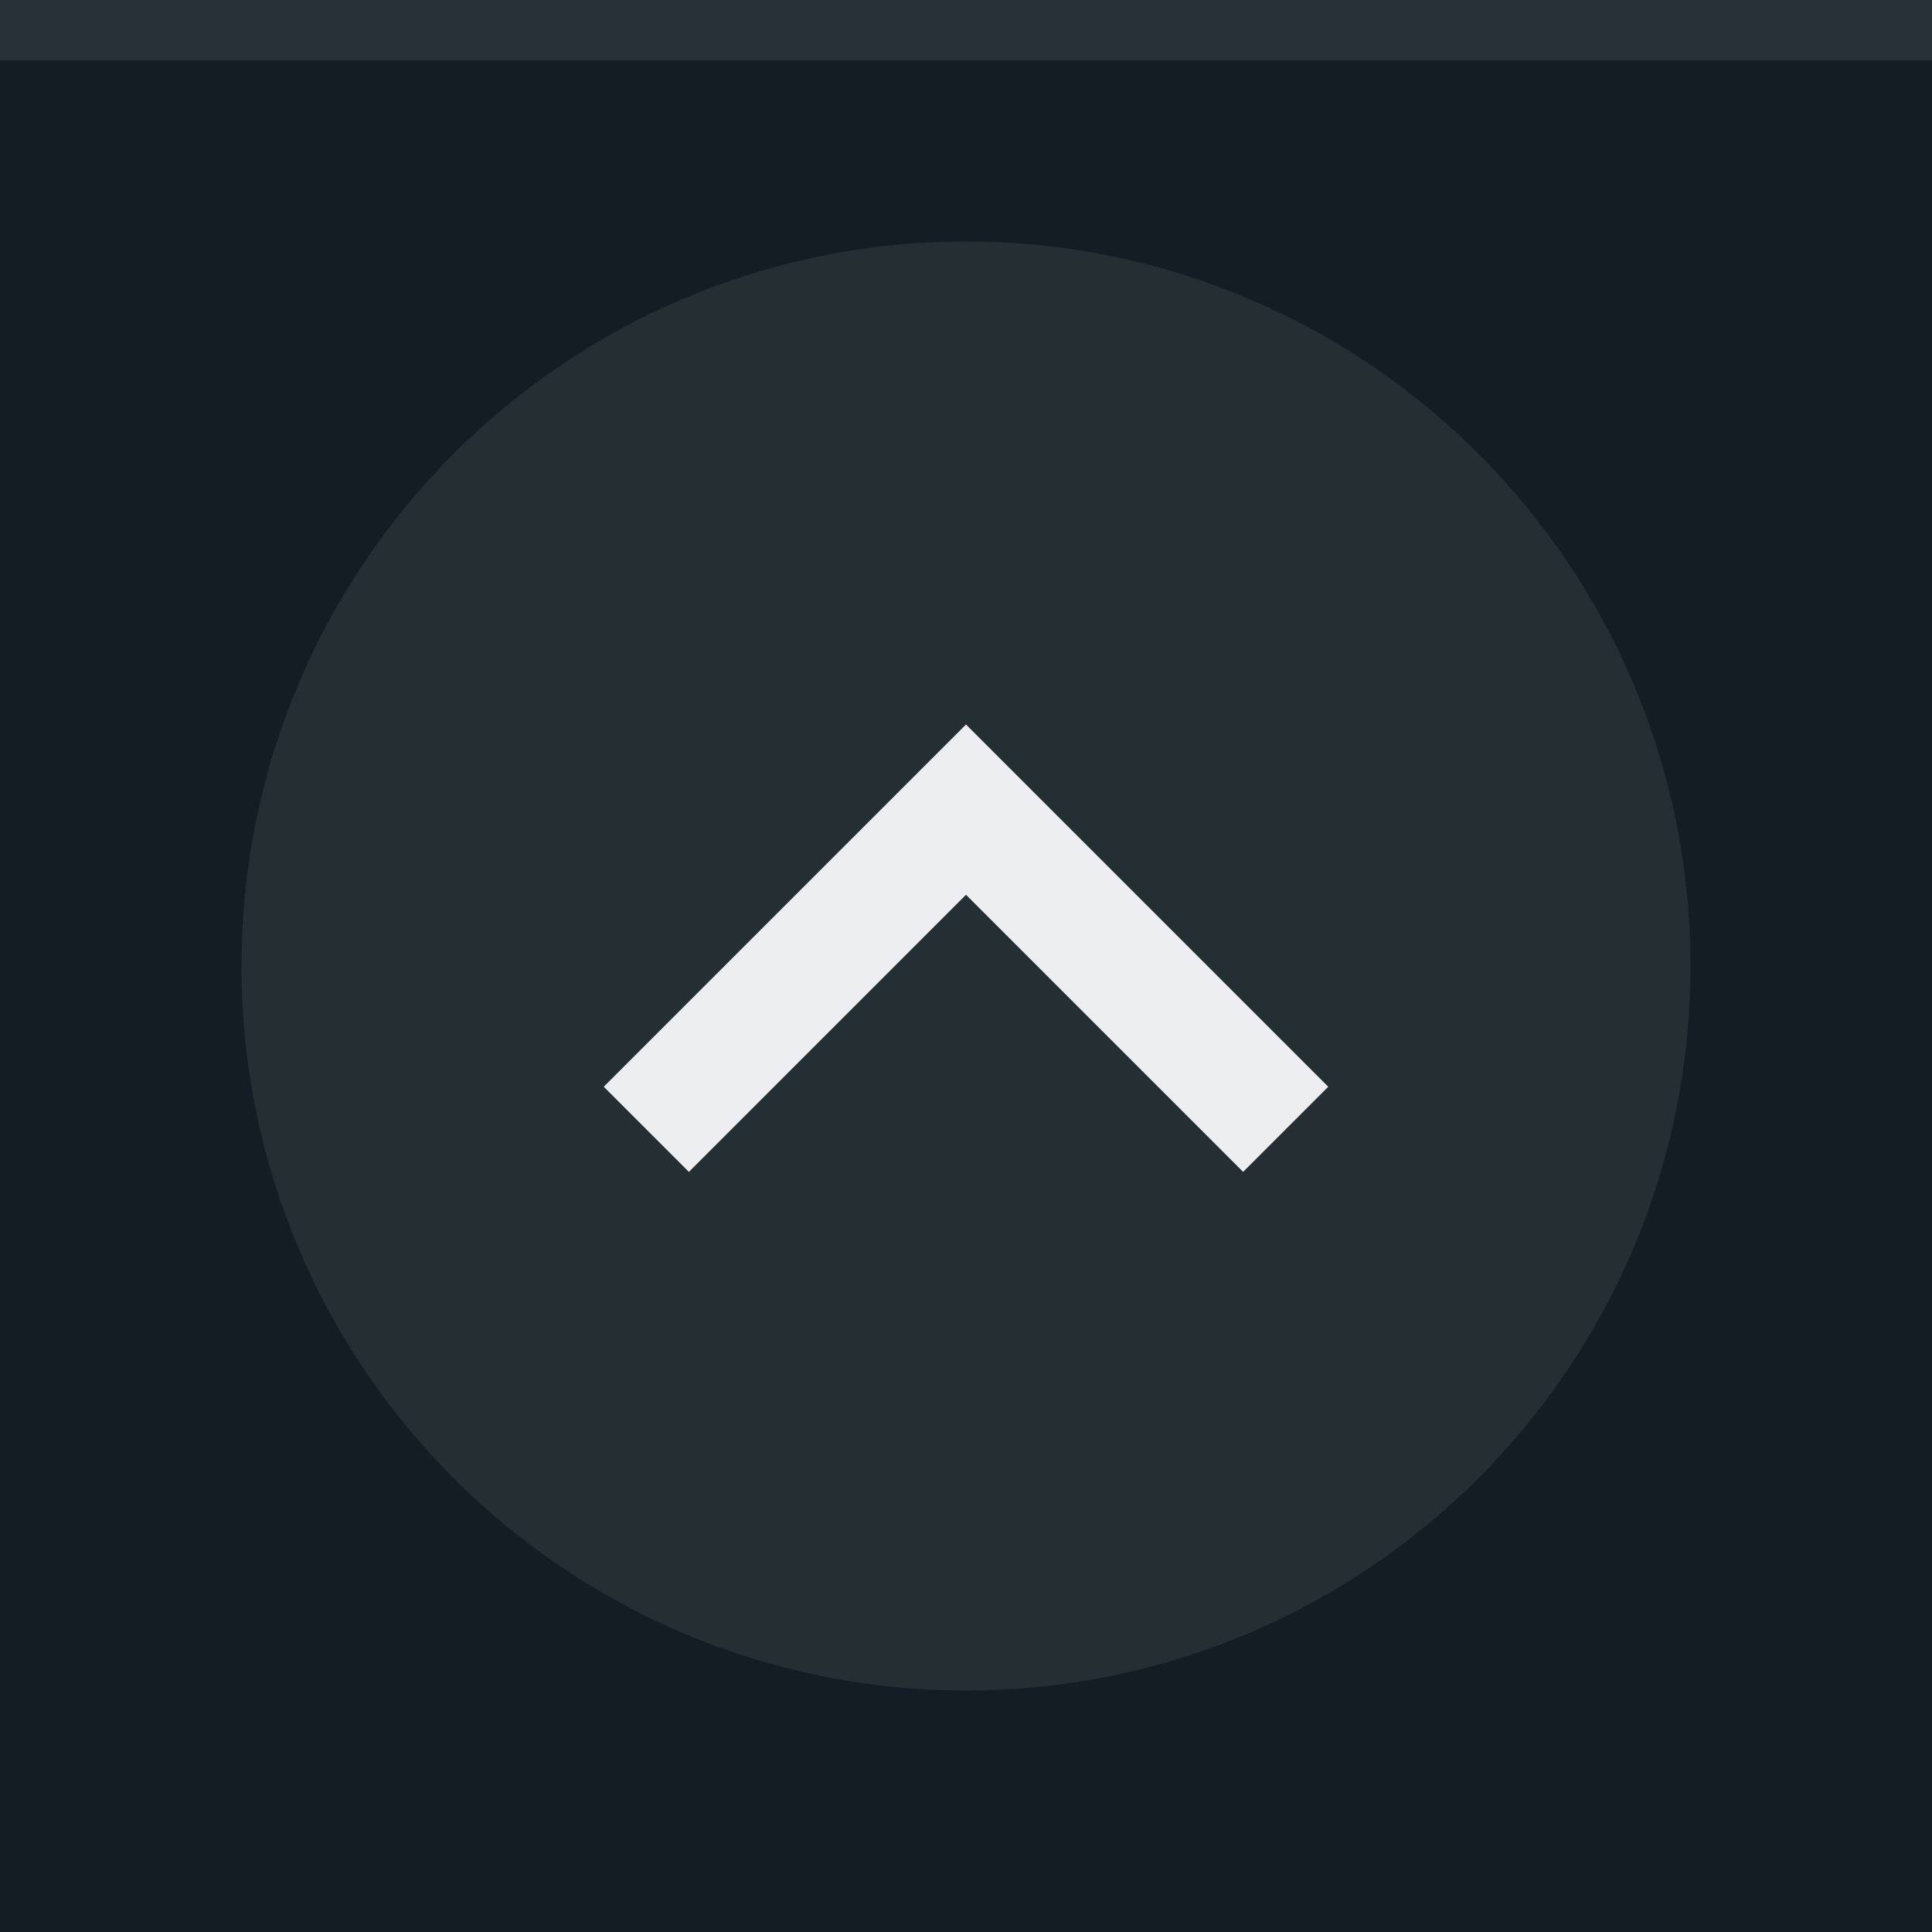
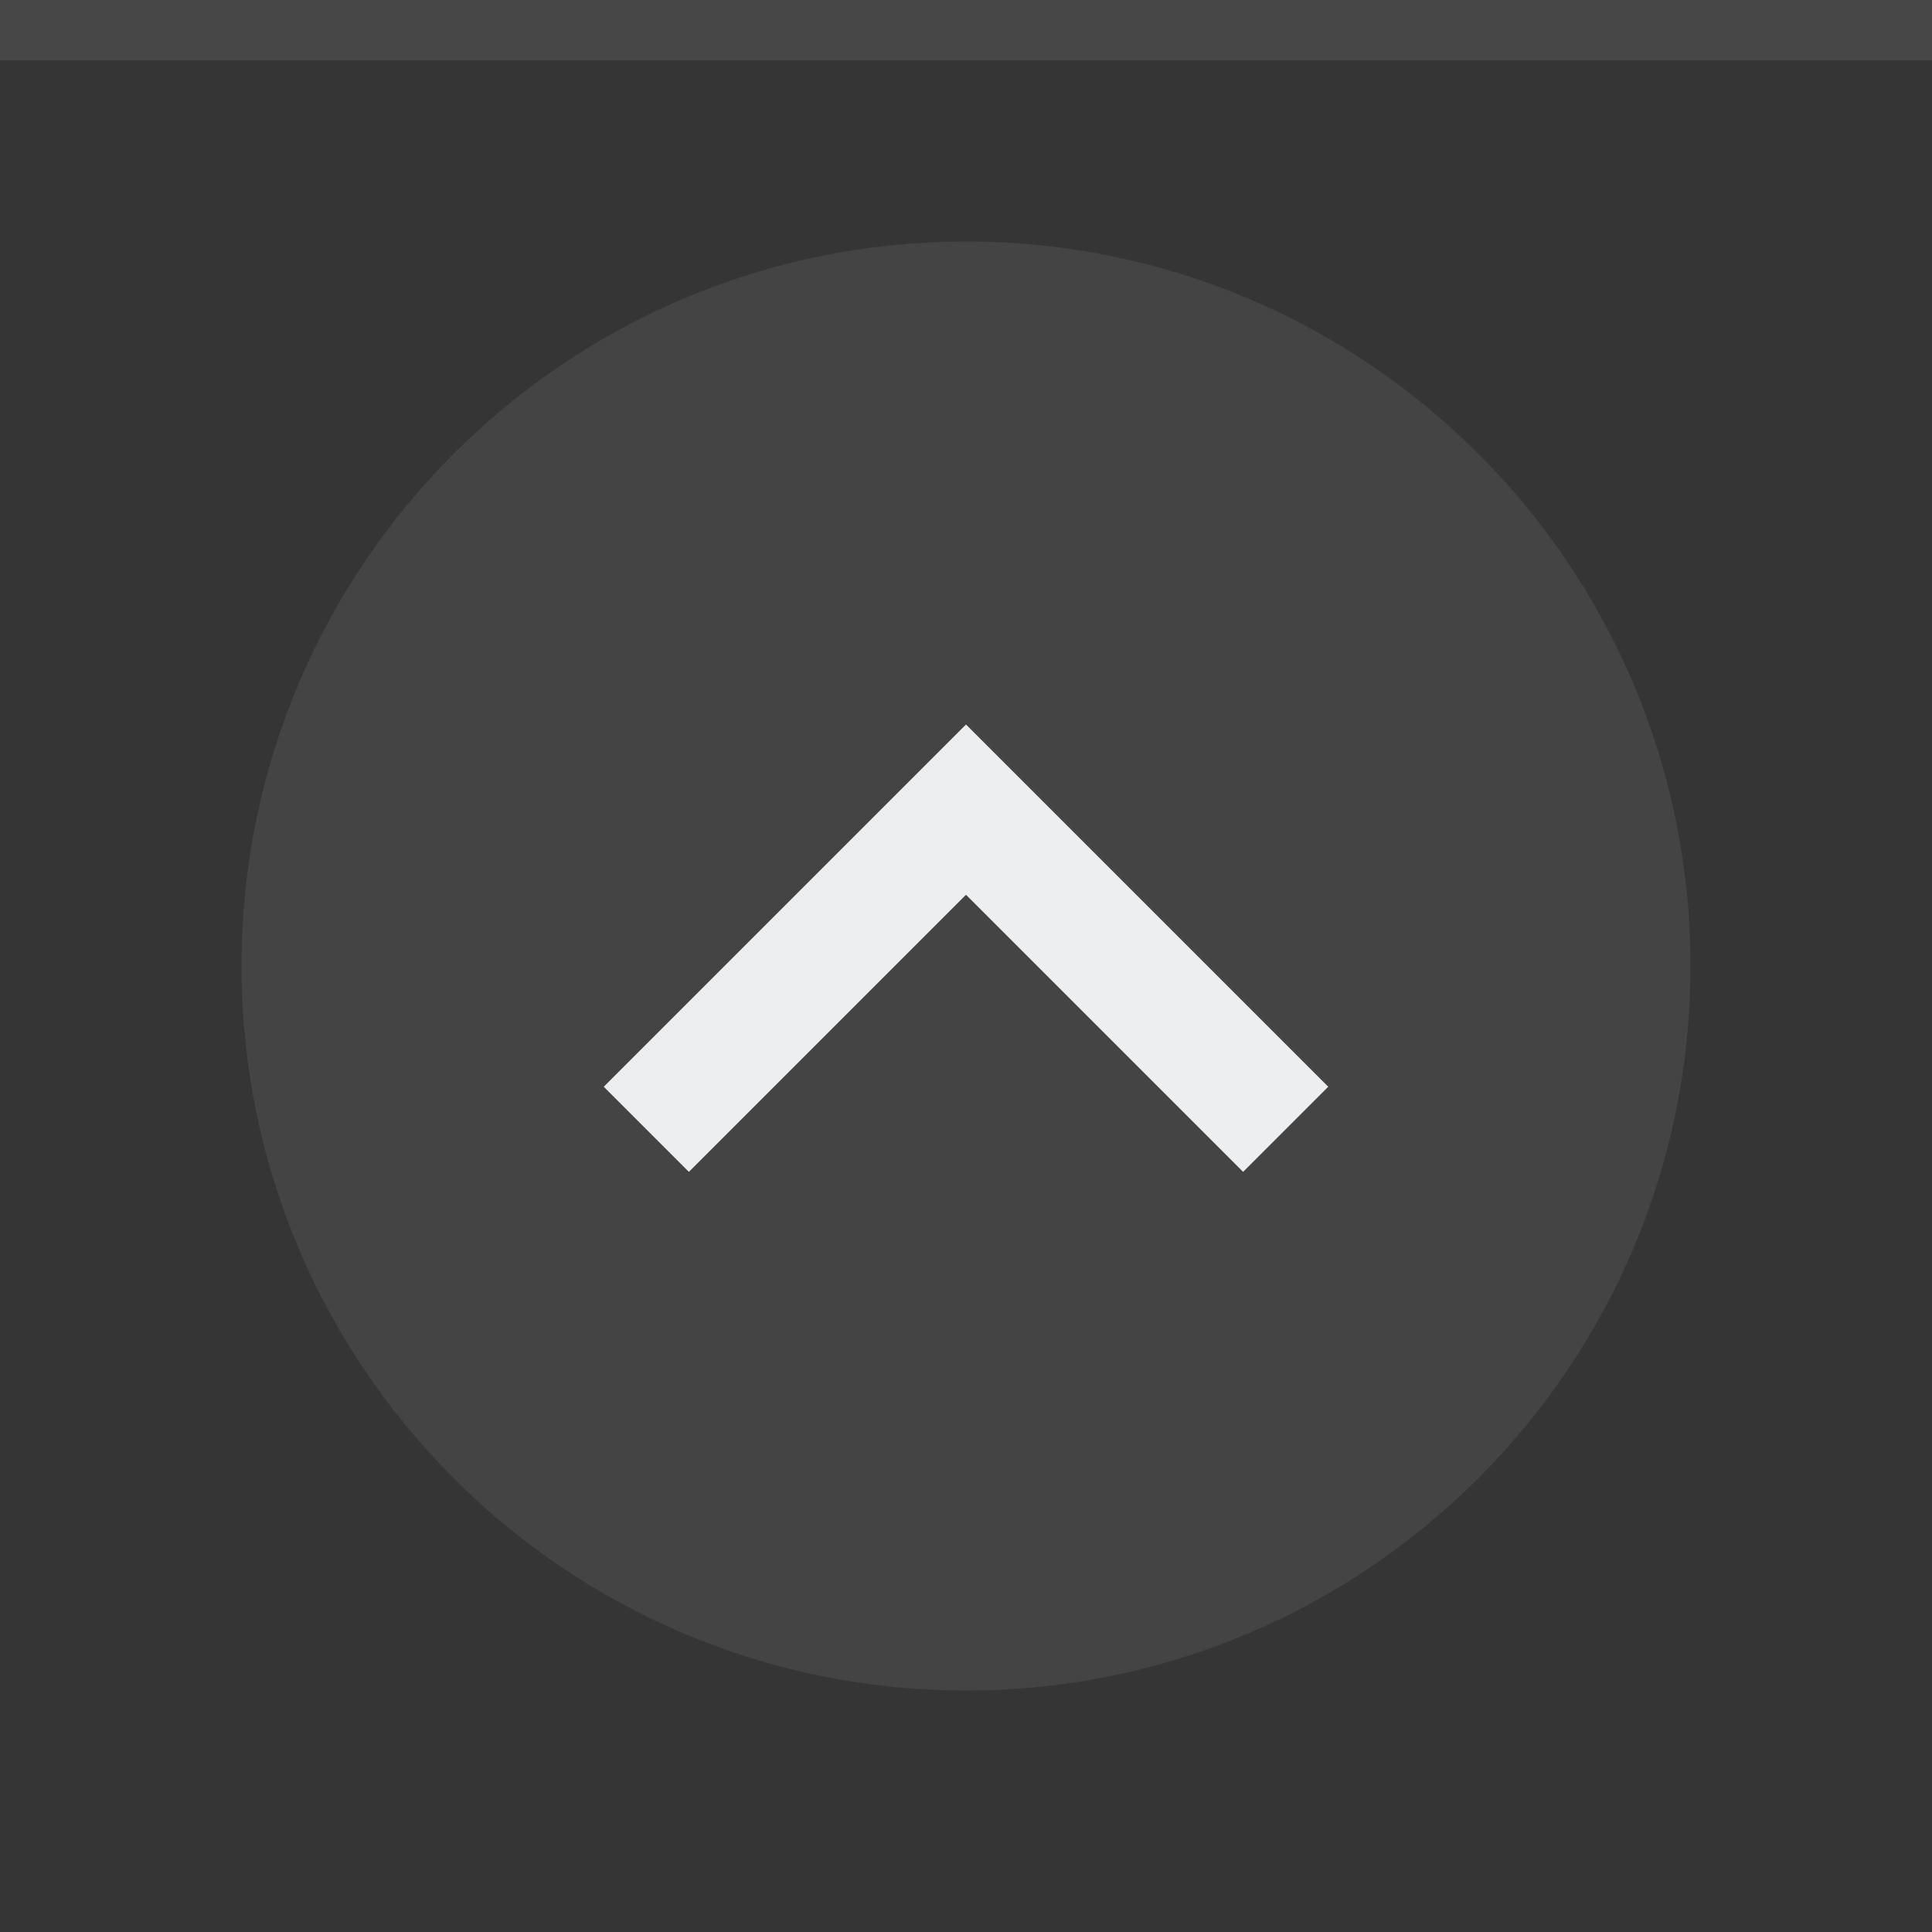
<svg xmlns="http://www.w3.org/2000/svg" width="32" height="32" viewBox="0 0 32 32">
-   <rect width="32" height="32" fill="#141d23" />
+   <rect width="32" height="32" fill="#353535" />
  <rect width="32" height="1" fill="#edeef0" fill-opacity="0.1" />
  <g fill="#edeef0">
    <circle cx="16" cy="16" r="12" opacity="0.08" />
    <path d="m10 18 1.41 1.41 4.59-4.59 4.59 4.59 1.41-1.41-6-6z" />
  </g>
</svg>
